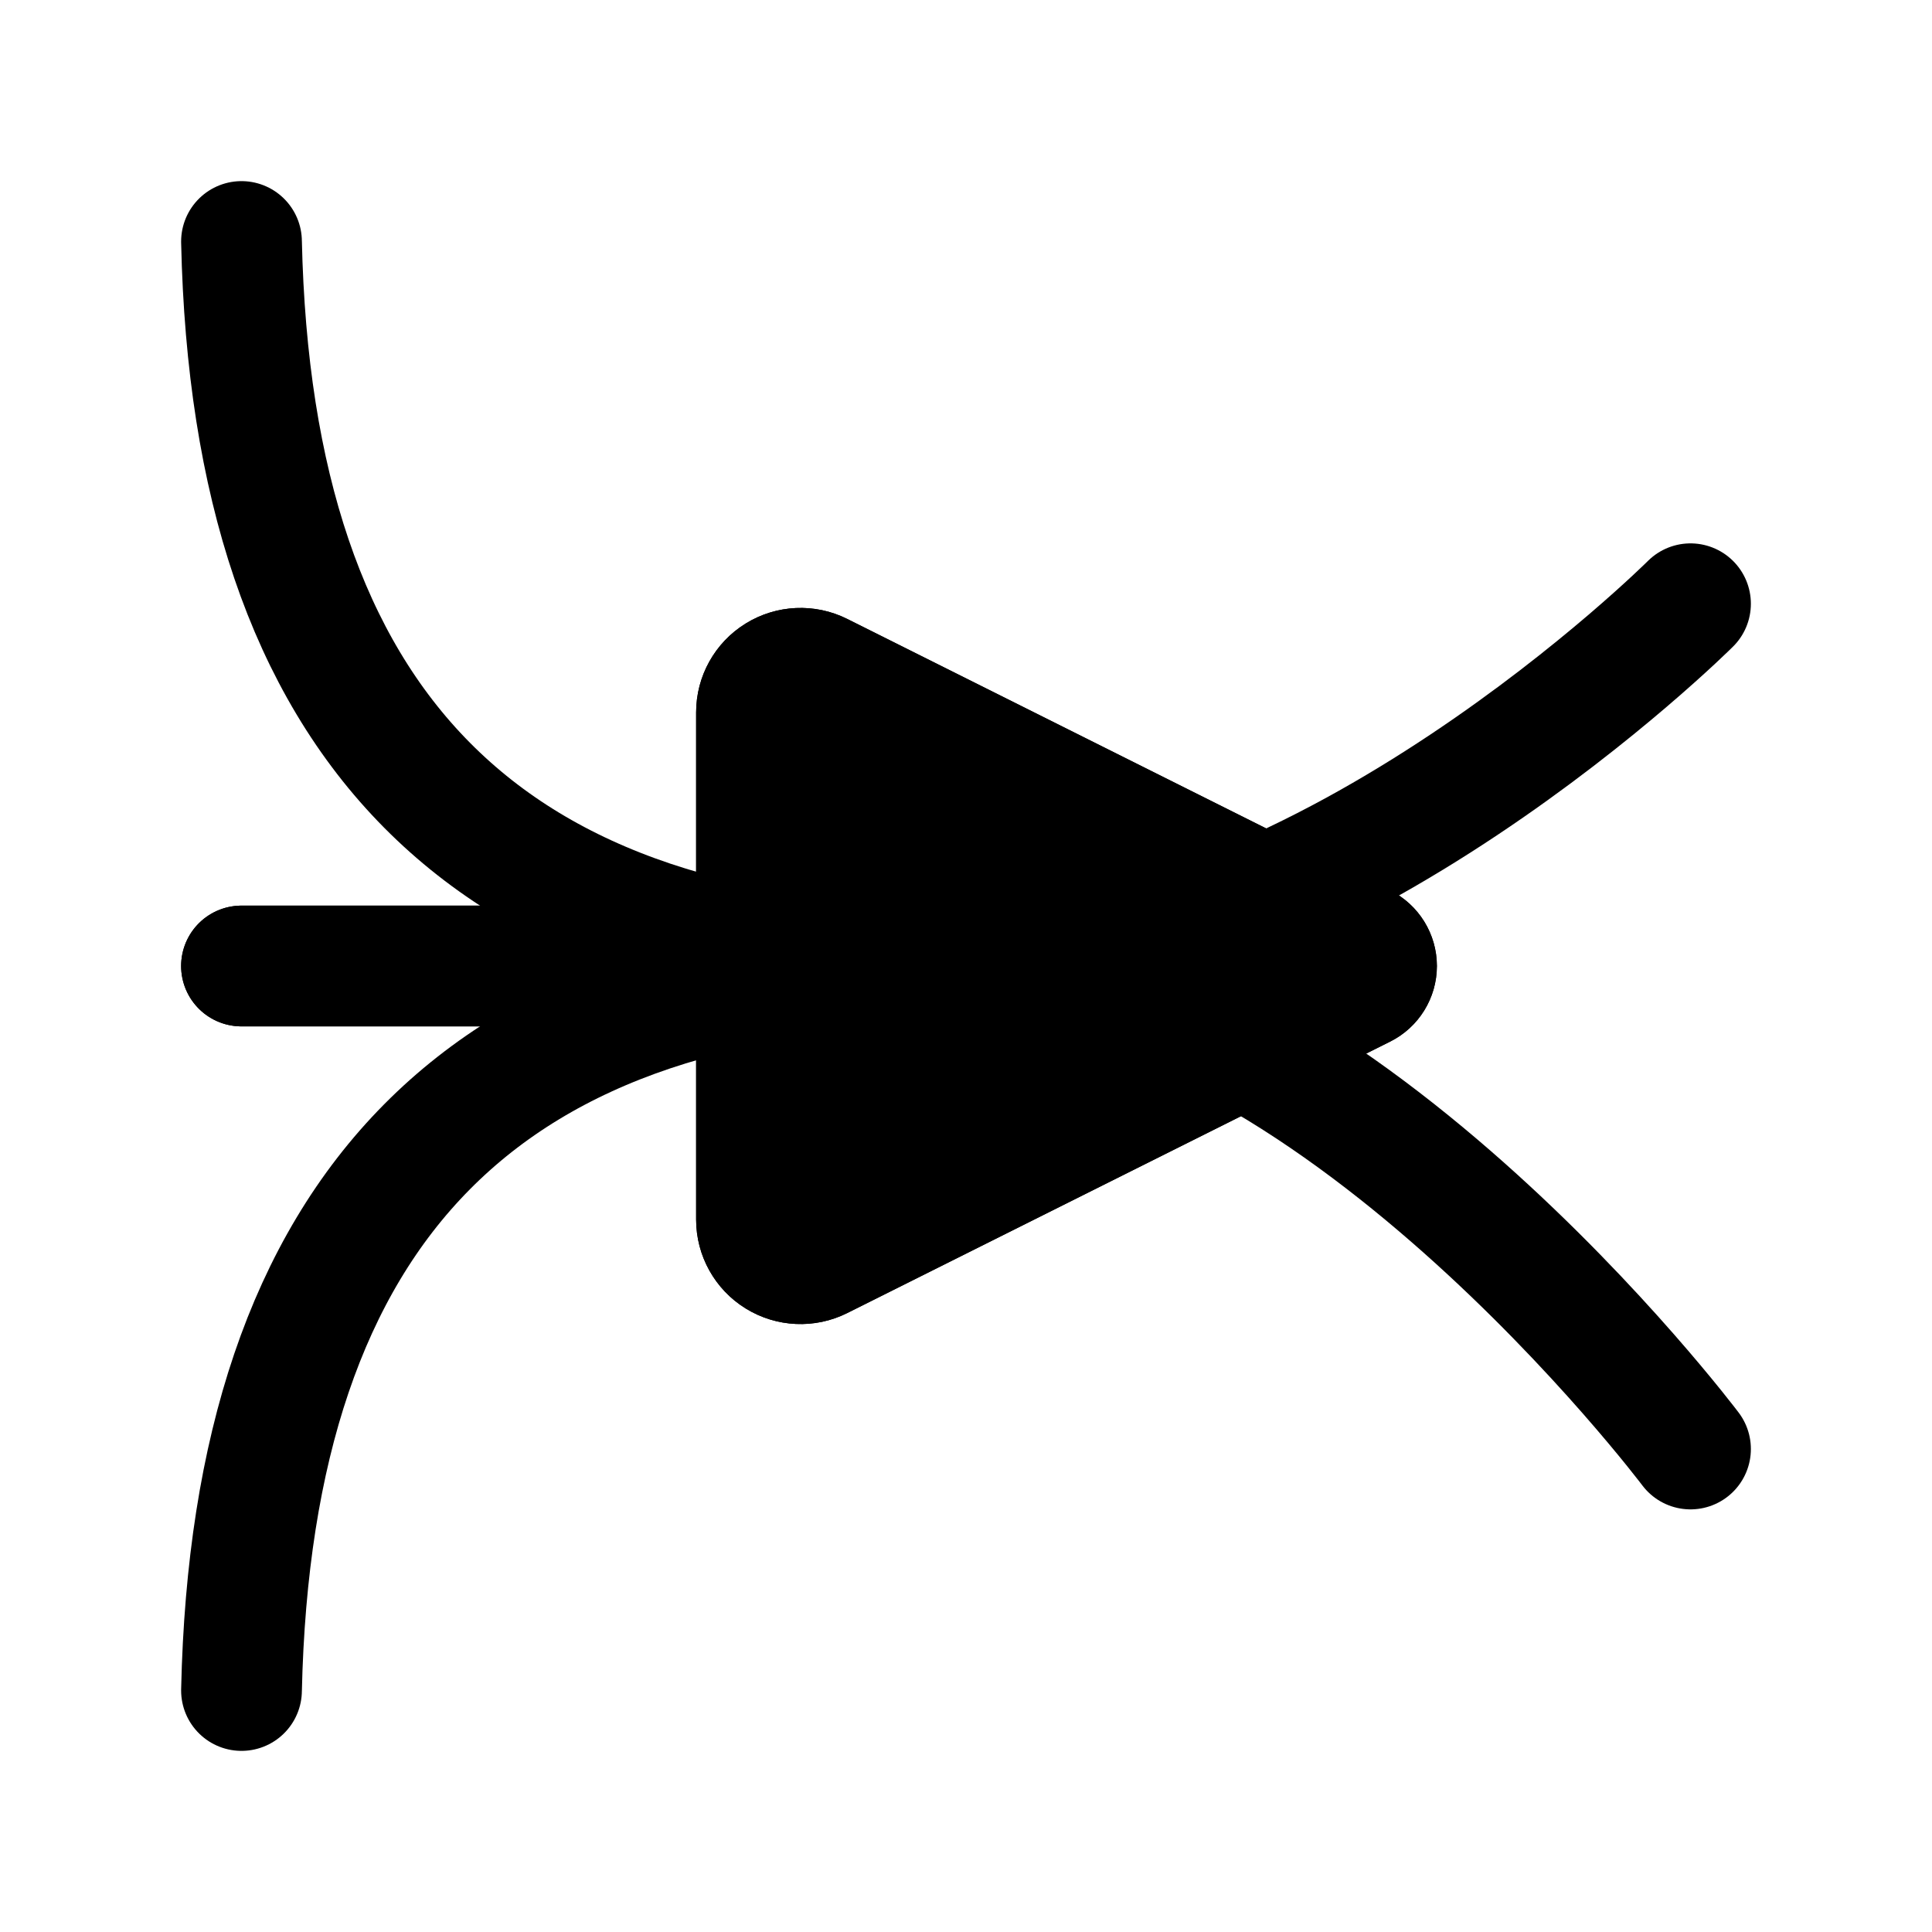
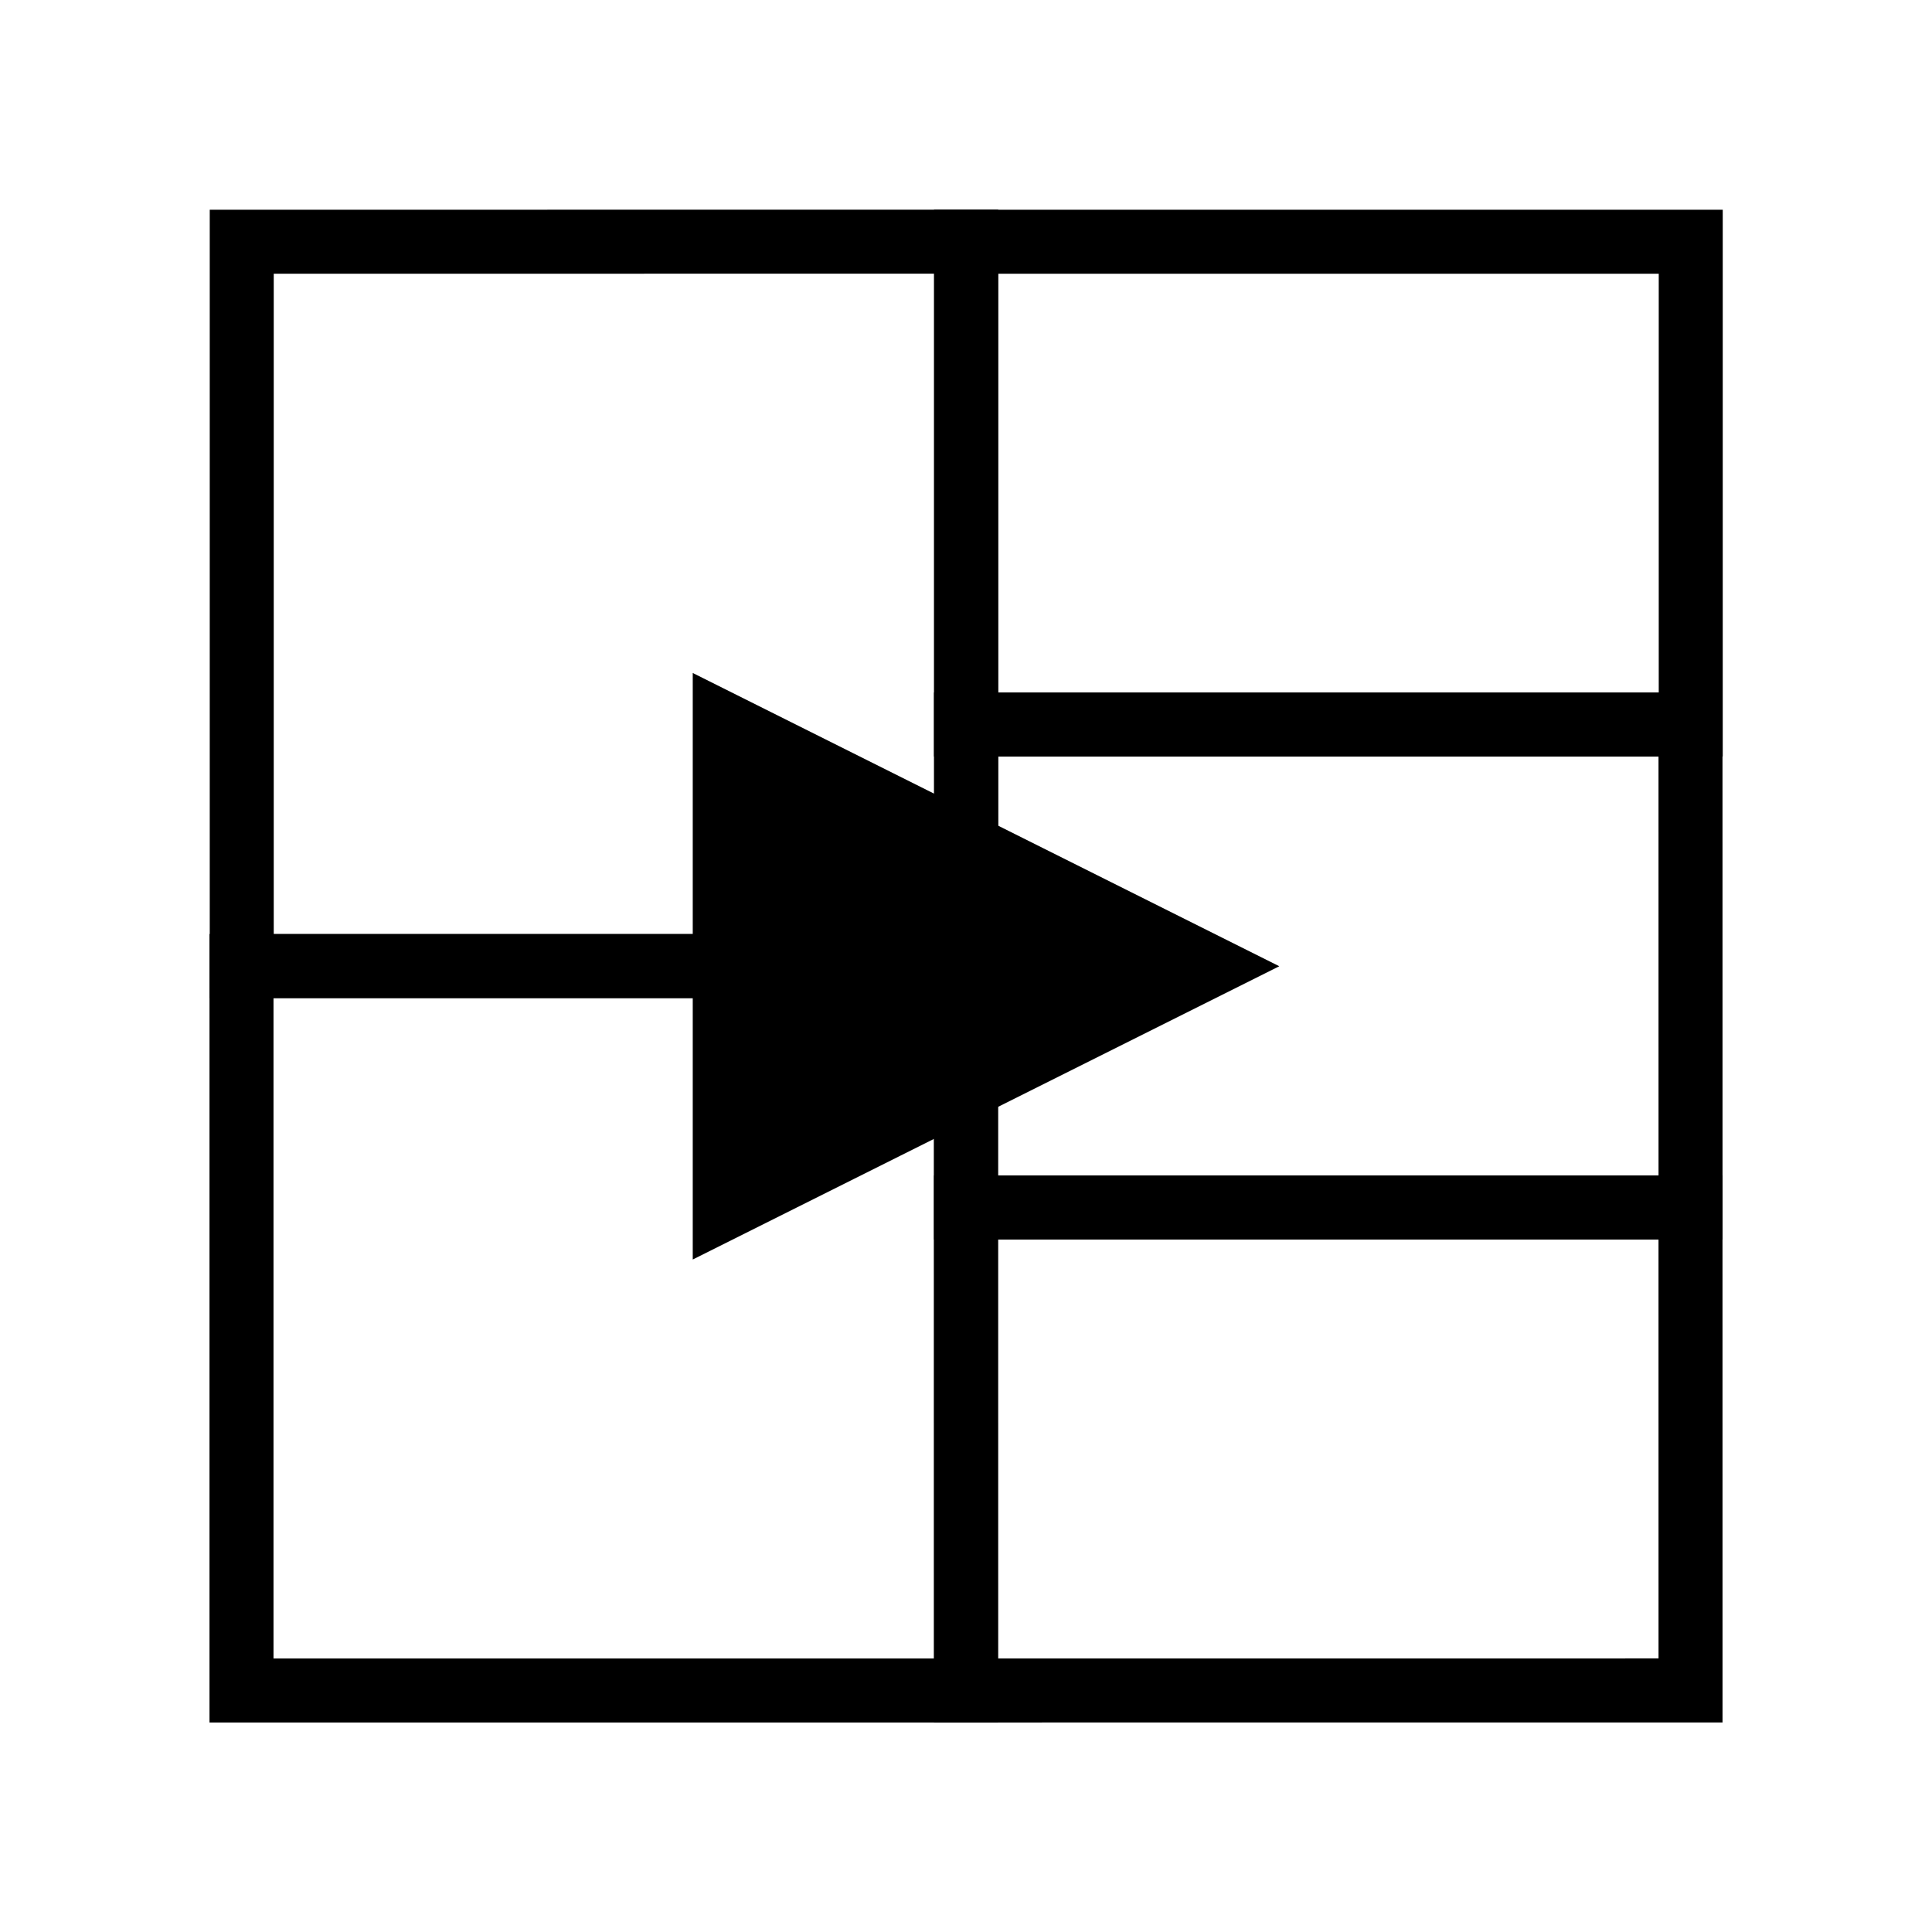
<svg xmlns="http://www.w3.org/2000/svg" width="8mm" height="8mm" viewBox="0 0 8 8" version="1.1" id="svg5">
-   <defs id="defs2">
-     <marker style="overflow:visible" id="RoundedArrow" refX="2.5" refY="0" orient="auto-start-reverse" markerWidth="6.135" markerHeight="5.93" viewBox="0 0 6.135 5.93" preserveAspectRatio="xMidYMid">
-       <path d="m 3.483,-2.874 -4.496,2.248 a 0.7,0.7 0 0 0 0,1.252 L 3.483,2.874 A 0.865,0.865 0 0 0 4.735,2.1 V -2.1 A 0.865,0.865 0 0 0 3.483,-2.874 Z" style="fill:context-stroke;fill-rule:evenodd;stroke:none;stroke-width:0.7" id="path1367" />
-     </marker>
-   </defs>
+   <defs id="defs2" />
  <g id="layer1">
-     <path style="fill:none;stroke:#000000;stroke-width:0.5;stroke-linecap:round;stroke-linejoin:miter;stroke-miterlimit:4;stroke-dasharray:none;stroke-opacity:1;marker-mid:url(#RoundedArrow)" d="M 7,2.5 C 7,2.5 5.496,4 4,4 H 1" id="path1680" />
-     <path style="fill:none;stroke:#000000;stroke-width:0.5;stroke-linecap:round;stroke-linejoin:miter;stroke-miterlimit:4;stroke-dasharray:none;stroke-opacity:1;marker-mid:url(#RoundedArrow)" d="M 7,6 C 7,6 5.495,4 4,4 H 1" id="path23152" />
-     <path style="fill:none;stroke:#000000;stroke-width:0.5;stroke-linecap:round;stroke-linejoin:miter;stroke-opacity:1;stroke-dasharray:none" d="m 1,1 c 0.044,2.004 1.005,3 3,3" id="path23646" />
-     <path style="fill:none;stroke:#000000;stroke-width:0.5;stroke-linecap:round;stroke-linejoin:miter;stroke-dasharray:none;stroke-opacity:1" d="M 1,7 C 1.044,4.996 2.005,4 4,4" id="path23662" />
+     <path style="fill:none;stroke:#000000;stroke-width:0.265px;stroke-linecap:butt;stroke-linejoin:miter;stroke-dasharray:none;stroke-dashoffset:0;stroke-opacity:1" d="m 1.001,1.001 3,-2.96e-4 v 3 h -3 z" id="path42960" />
+     <path style="fill:none;stroke:#000000;stroke-width:0.265px;stroke-linecap:butt;stroke-linejoin:miter;stroke-dasharray:none;stroke-dashoffset:0;stroke-opacity:1" d="M 4,1.001 H 7.001 L 7.001,3 H 4 Z" id="path42960-6" />
+     <path style="fill:none;stroke:#000000;stroke-width:0.265px;stroke-linecap:butt;stroke-linejoin:miter;stroke-dasharray:none;stroke-dashoffset:0;stroke-opacity:1" d="m 4,3 h 3 l 1.063e-4,2 H 4 Z" id="path42960-6-5" />
+     <path style="fill:none;stroke:#000000;stroke-width:0.265px;stroke-linecap:butt;stroke-linejoin:miter;stroke-dasharray:none;stroke-dashoffset:0;stroke-opacity:1" d="m 4,5 3,-2.184e-4 1.063e-4,2 -3,2.184e-4 z" id="path42960-6-3" />
+     <path style="fill:#000000;fill-opacity:1;stroke:#000000;stroke-width:0.265;stroke-linecap:butt;stroke-linejoin:miter;stroke-dasharray:none;stroke-opacity:1" d="m 3.001,3.001 v 2 l 2,-1 z" id="path42989" />
+     <path style="fill:none;stroke:#000000;stroke-width:0.265px;stroke-linecap:butt;stroke-linejoin:miter;stroke-opacity:1" d="m 1,4 h 3 v 3 h -3 z" id="path54051" />
  </g>
</svg>
